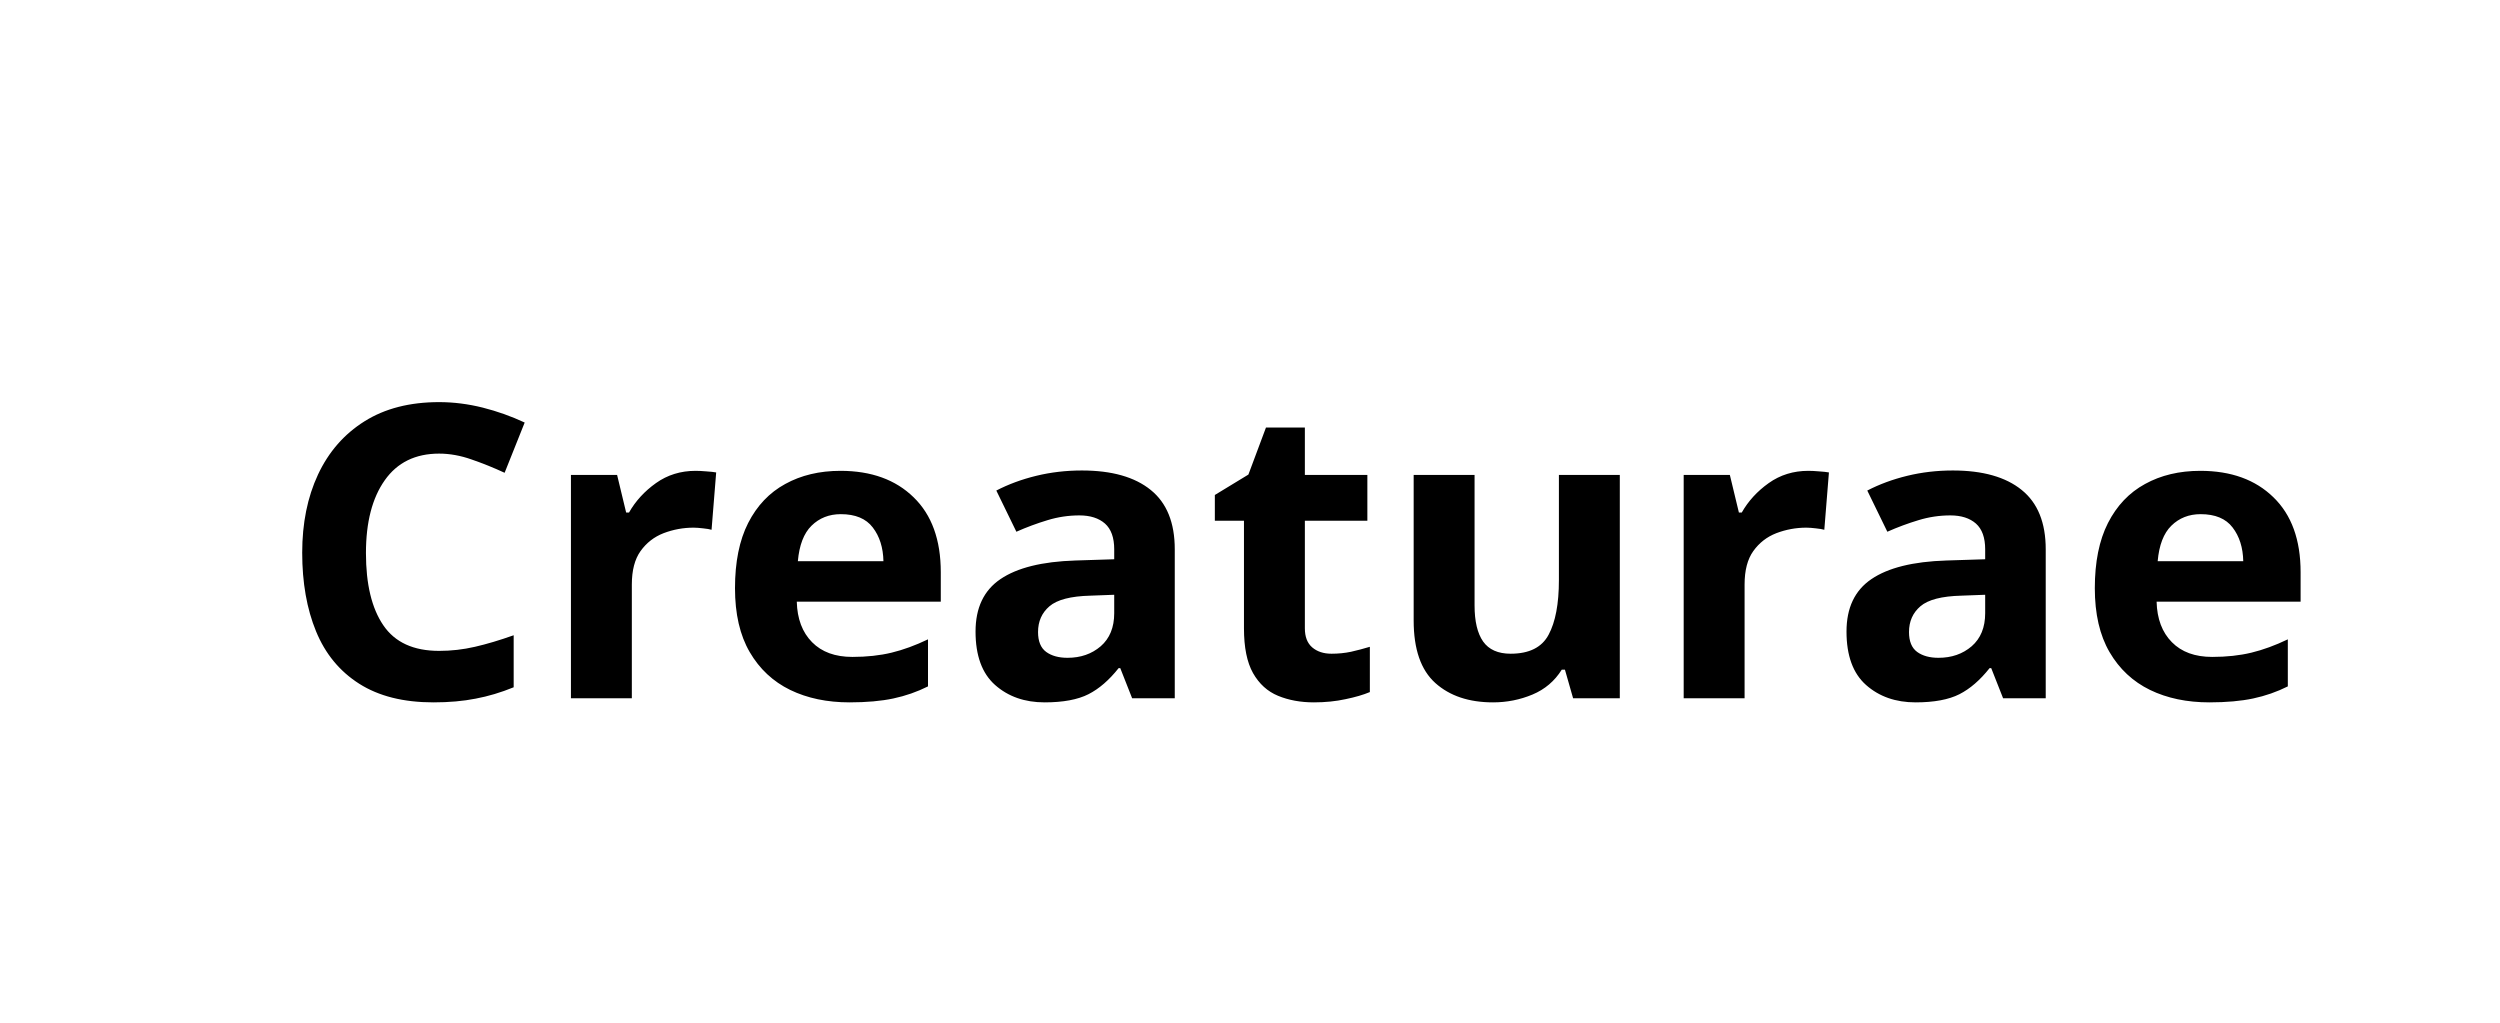
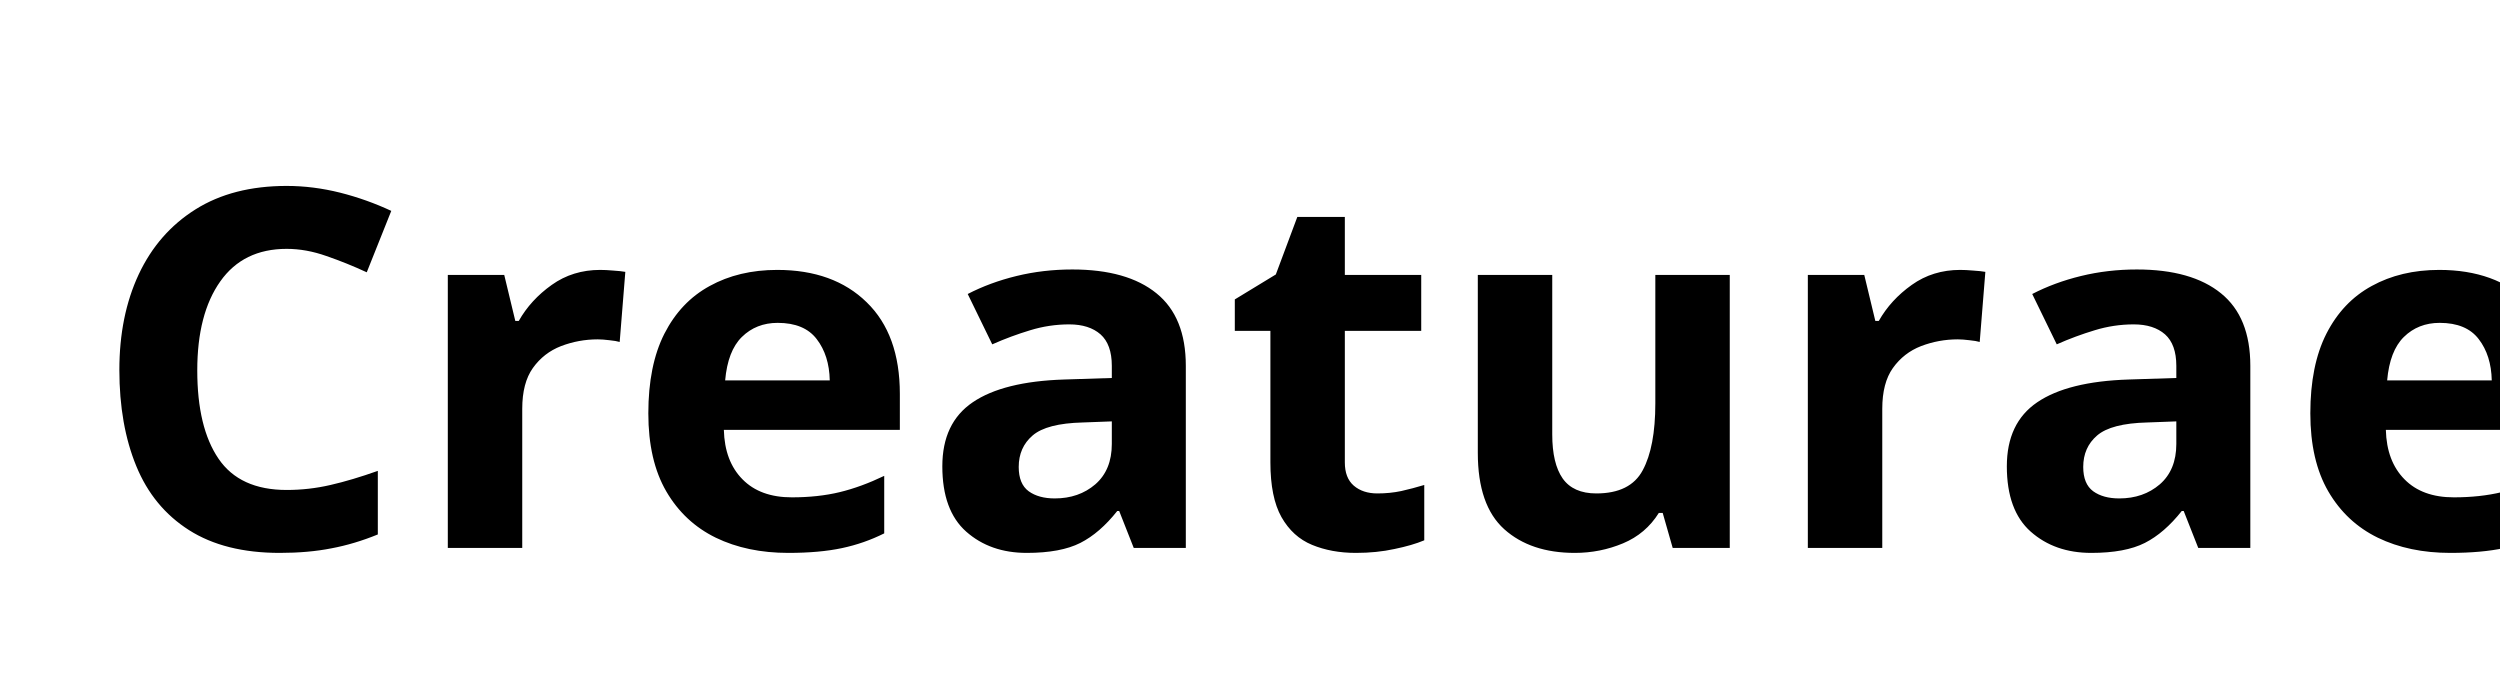
- <svg xmlns="http://www.w3.org/2000/svg" width="220" height="90">
+ <svg xmlns="http://www.w3.org/2000/svg" width="180" height="50">
  <g>
-     <rect x="-1" y="-1" width="222" height="92" id="canvas_background" fill="#fff" />
-     <g id="canvasGrid" display="none">
-       <rect id="svg_2" width="100%" height="100%" x="0" y="0" stroke-width="0" fill="url(#gridpattern)" />
+     <rect fill="#fff" id="canvas_background" height="52" width="182" y="-1" x="-1" />
+     <g display="none" id="canvasGrid">
+       <rect fill="url(#gridpattern)" stroke-width="0" y="0" x="0" height="100%" width="100%" id="svg_2" />
    </g>
  </g>
  <g>
-     <text fill="#000000" stroke="#000" stroke-width="0" x="24.5" y="61.45" id="svg_1" font-size="36" font-family="'Trebuchet MS', Gadget, sans-serif" text-anchor="start" xml:space="preserve" font-weight="bold">Creaturae</text>
+     <text font-weight="bold" xml:space="preserve" text-anchor="start" font-family="'Trebuchet MS', Gadget, sans-serif" font-size="36" id="svg_1" y="39.45" x="6.5" stroke-width="0" stroke="#000" fill="#000000">Creaturae</text>
  </g>
</svg>
